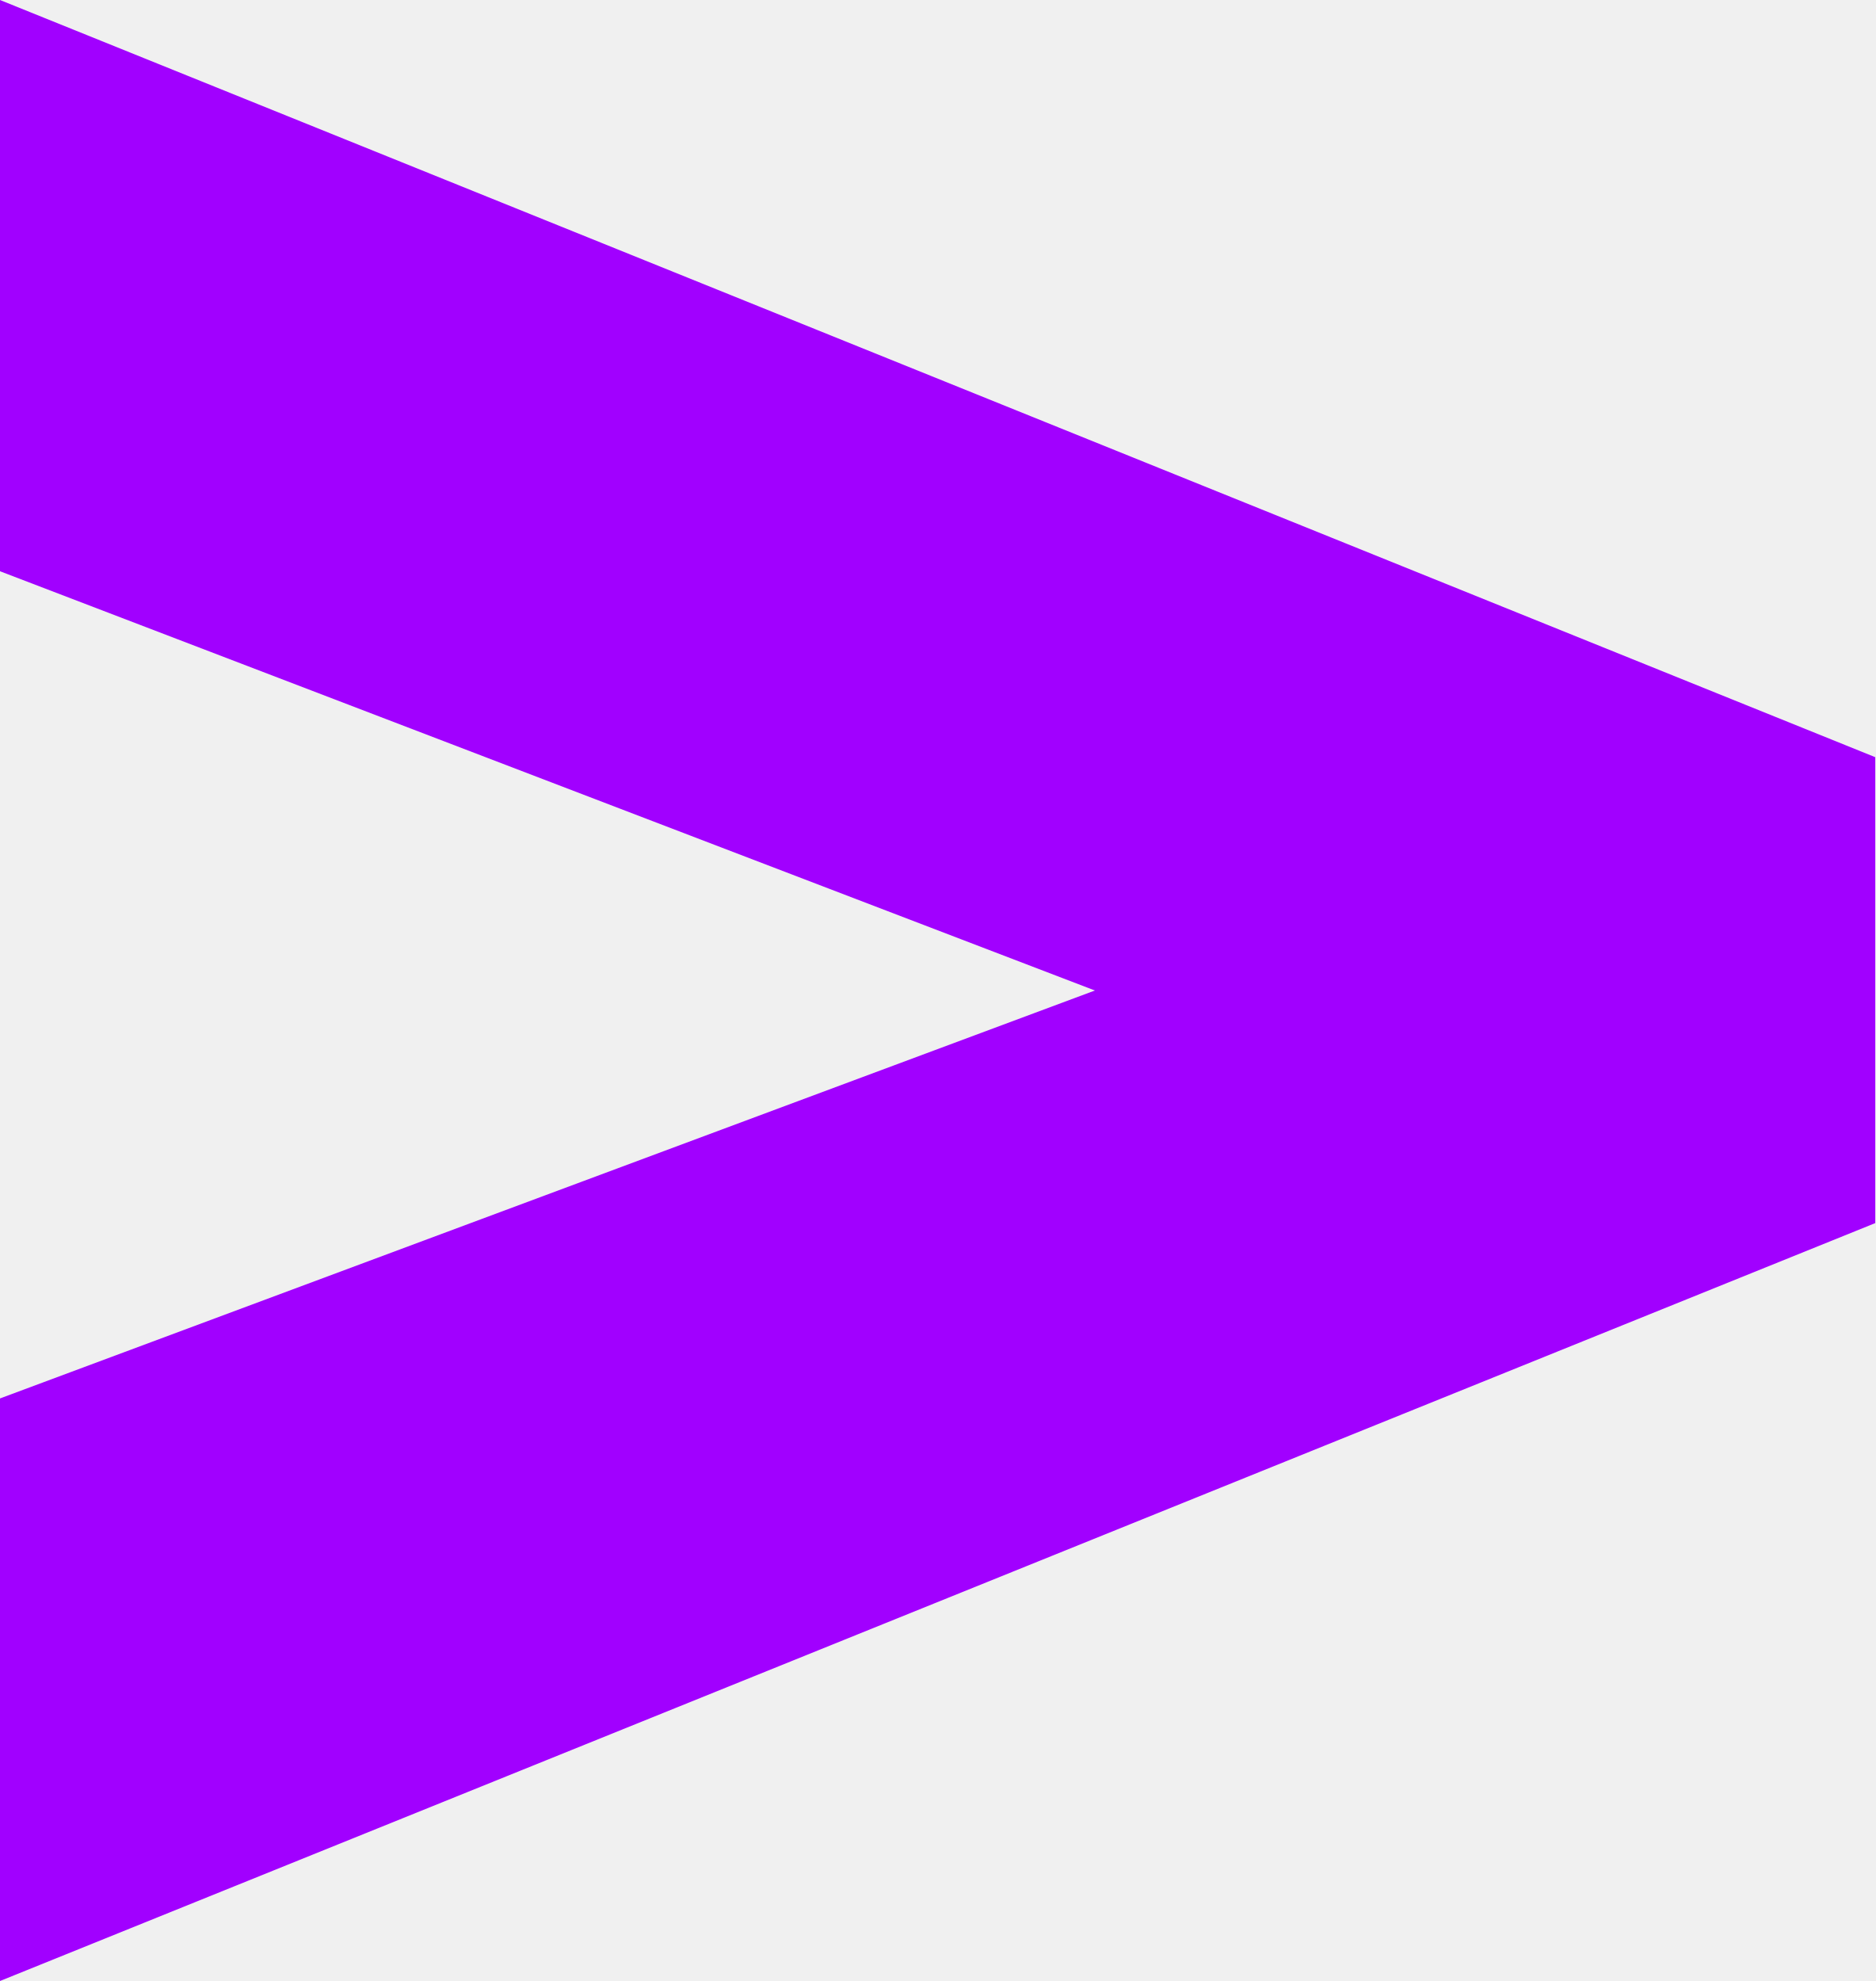
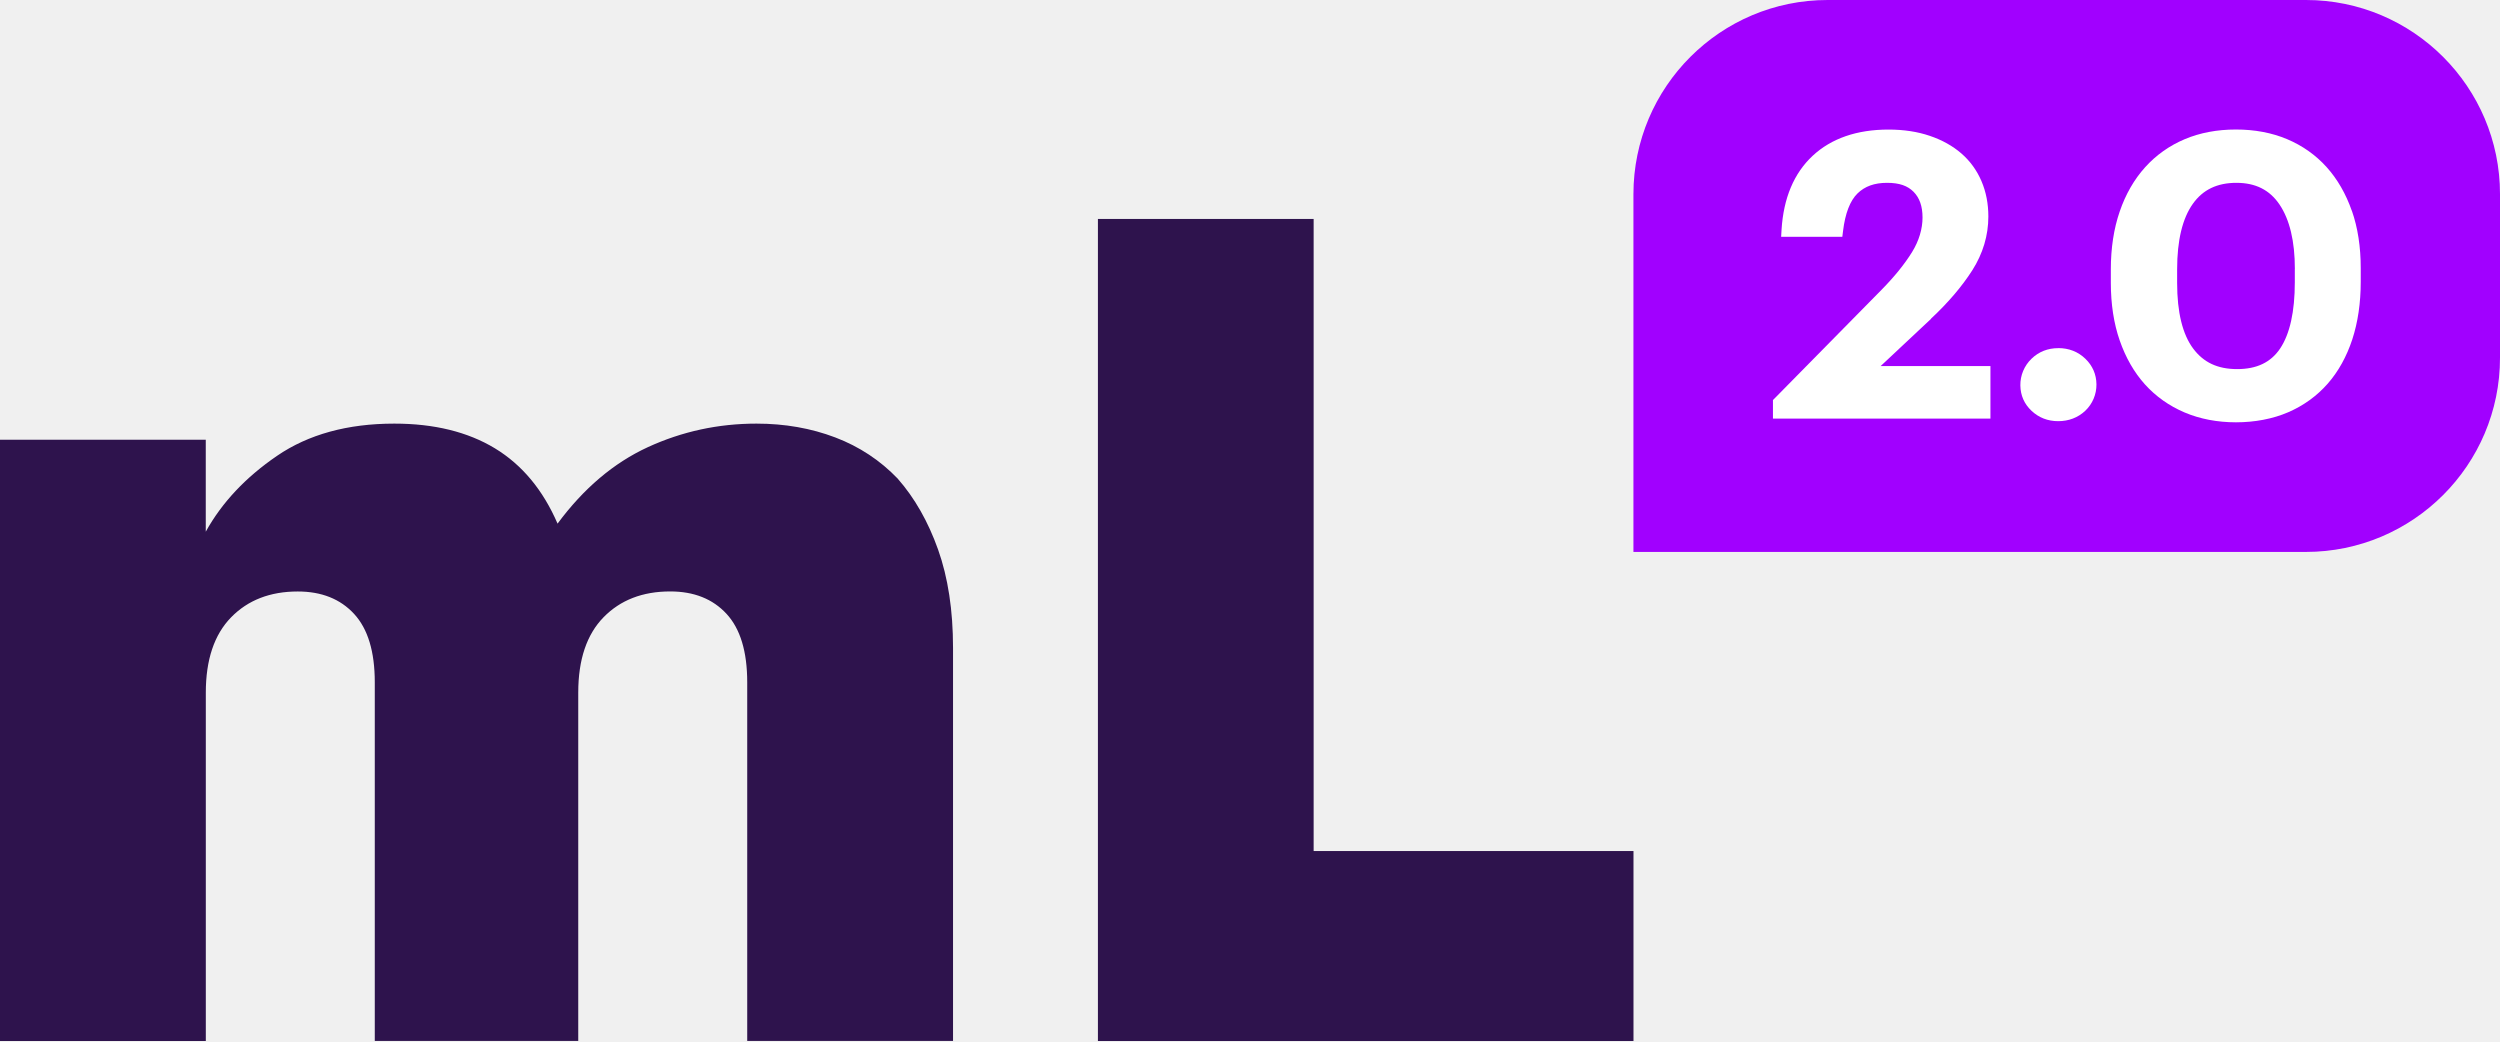
- <svg xmlns="http://www.w3.org/2000/svg" id="Layer_2" data-name="Layer 2" viewBox="0 0 26.53 28.02">
+ <svg xmlns="http://www.w3.org/2000/svg" id="Layer_2" data-name="Layer 2" viewBox="0 0 479.68 199.74">
  <defs>
    <style>
      .cls-1 {
+         fill: #fff;
+       }
+ 
+       .cls-2 {
+         fill: #2e134d;
+       }
+ 
+       .cls-3 {
        fill: #a100ff;
      }
    </style>
  </defs>
  <g id="Layer_1-2" data-name="Layer 1">
-     <polygon class="cls-1" points="0 19.78 15.49 14.01 0 8.08 0 0 26.53 10.71 26.53 17.3 0 28.02 0 19.78" />
+     <g>
+       <g>
+         <path class="cls-3" d="M350.67,0h91.77C462.99,0,479.68,16.69,479.68,37.25v31.4c0,20.56-16.69,37.25-37.25,37.25h-129.02V37.25C313.42,16.69,330.11,0,350.67,0Z" />
+         <g>
+           <path class="cls-1" d="M370.49,61.16c3.29-3.07,5.96-6.2,7.94-9.3,2.04-3.21,3.08-6.69,3.08-10.32,0-2.45-.44-4.73-1.32-6.78-.88-2.07-2.18-3.86-3.86-5.32-1.66-1.44-3.7-2.58-6.07-3.38-2.34-.8-5.01-1.2-7.91-1.2-6.06,0-10.96,1.69-14.55,5.03-3.59,3.34-5.6,8.12-5.97,14.19l-.08,1.36h11.74l.14-1.13c.41-3.38,1.35-5.8,2.77-7.19,1.4-1.37,3.25-2.04,5.66-2.04s3.96,.57,5.11,1.73c1.15,1.17,1.71,2.78,1.71,4.93s-.67,4.45-2,6.61c-1.41,2.29-3.39,4.74-5.88,7.27l-20.82,21.14v3.56h41.73v-10.08h-21.07l9.68-9.07Z" />
+           <path class="cls-1" d="M394.92,66.8c-2,0-3.73,.68-5.13,2.03s-2.17,3.21-2.14,5.13,.75,3.55,2.14,4.86c1.4,1.32,3.12,1.99,5.12,1.99s3.79-.67,5.19-1.99,2.17-3.17,2.15-5.08-.74-3.57-2.13-4.91c-1.4-1.35-3.16-2.04-5.21-2.04Z" />
+           <path class="cls-1" d="M451.25,40.45c-1.14-3.26-2.77-6.09-4.84-8.39-2.09-2.32-4.64-4.12-7.58-5.36-2.92-1.23-6.22-1.85-9.82-1.85s-6.89,.62-9.81,1.85c-2.94,1.24-5.5,3.05-7.61,5.39-2.1,2.33-3.75,5.19-4.88,8.5-1.13,3.28-1.7,7.01-1.7,11.07v2.63c0,4.06,.57,7.78,1.7,11.03,1.14,3.28,2.76,6.12,4.84,8.43,2.09,2.32,4.65,4.13,7.61,5.39,2.95,1.25,6.27,1.89,9.86,1.89s7.06-.65,10.02-1.93c2.96-1.28,5.51-3.13,7.57-5.47,2.05-2.33,3.64-5.2,4.73-8.51,1.07-3.28,1.62-7,1.62-11.05v-2.63c0-4.06-.57-7.77-1.7-11Zm-10.94,11.15v2.55c0,5.65-.95,9.92-2.81,12.71-1.78,2.66-4.48,3.96-8.25,3.96s-6.46-1.29-8.44-3.94c-2.04-2.73-3.08-6.96-3.08-12.58v-2.63c0-5.54,1.02-9.77,3.02-12.57,1.93-2.71,4.67-4.02,8.35-4.02s6.37,1.36,8.26,4.14c1.97,2.91,2.96,7.07,2.96,12.38Z" />
+         </g>
+       </g>
+       <g>
+         <path class="cls-2" d="M172.28,91.87c-3.38-3.53-7.39-6.18-12.02-7.94s-9.67-2.65-15.11-2.65c-7.35,0-14.3,1.51-20.85,4.52-6.55,3.02-12.32,7.91-17.32,14.67-2.8-6.47-6.8-11.28-12.02-14.45-5.22-3.16-11.66-4.74-19.3-4.74-8.97,0-16.47,2.06-22.5,6.18-6.03,4.12-10.59,8.97-13.68,14.56v-17.65H0v115.37H39.49v-66.84c0-6.32,1.62-11.14,4.85-14.45,3.23-3.31,7.5-4.96,12.79-4.96,4.56,0,8.16,1.43,10.81,4.3,2.65,2.87,3.97,7.25,3.97,13.12v68.82h39.04v-66.84c0-6.32,1.62-11.14,4.85-14.45,3.23-3.31,7.5-4.96,12.79-4.96,4.56,0,8.16,1.43,10.81,4.3,2.65,2.87,3.97,7.25,3.97,13.12v68.82h39.49V124.3c0-7.2-.96-13.49-2.87-18.86-1.91-5.37-4.49-9.89-7.72-13.57Z" />
+         <polygon class="cls-2" points="313.42 163.29 264.03 163.29 252.05 163.29 252.05 42.01 210.66 42.01 210.66 163.29 210.66 199.74 264.03 199.74 274.54 199.74 313.42 199.74 313.42 163.29 313.42 163.29" />
+       </g>
+     </g>
  </g>
</svg>
